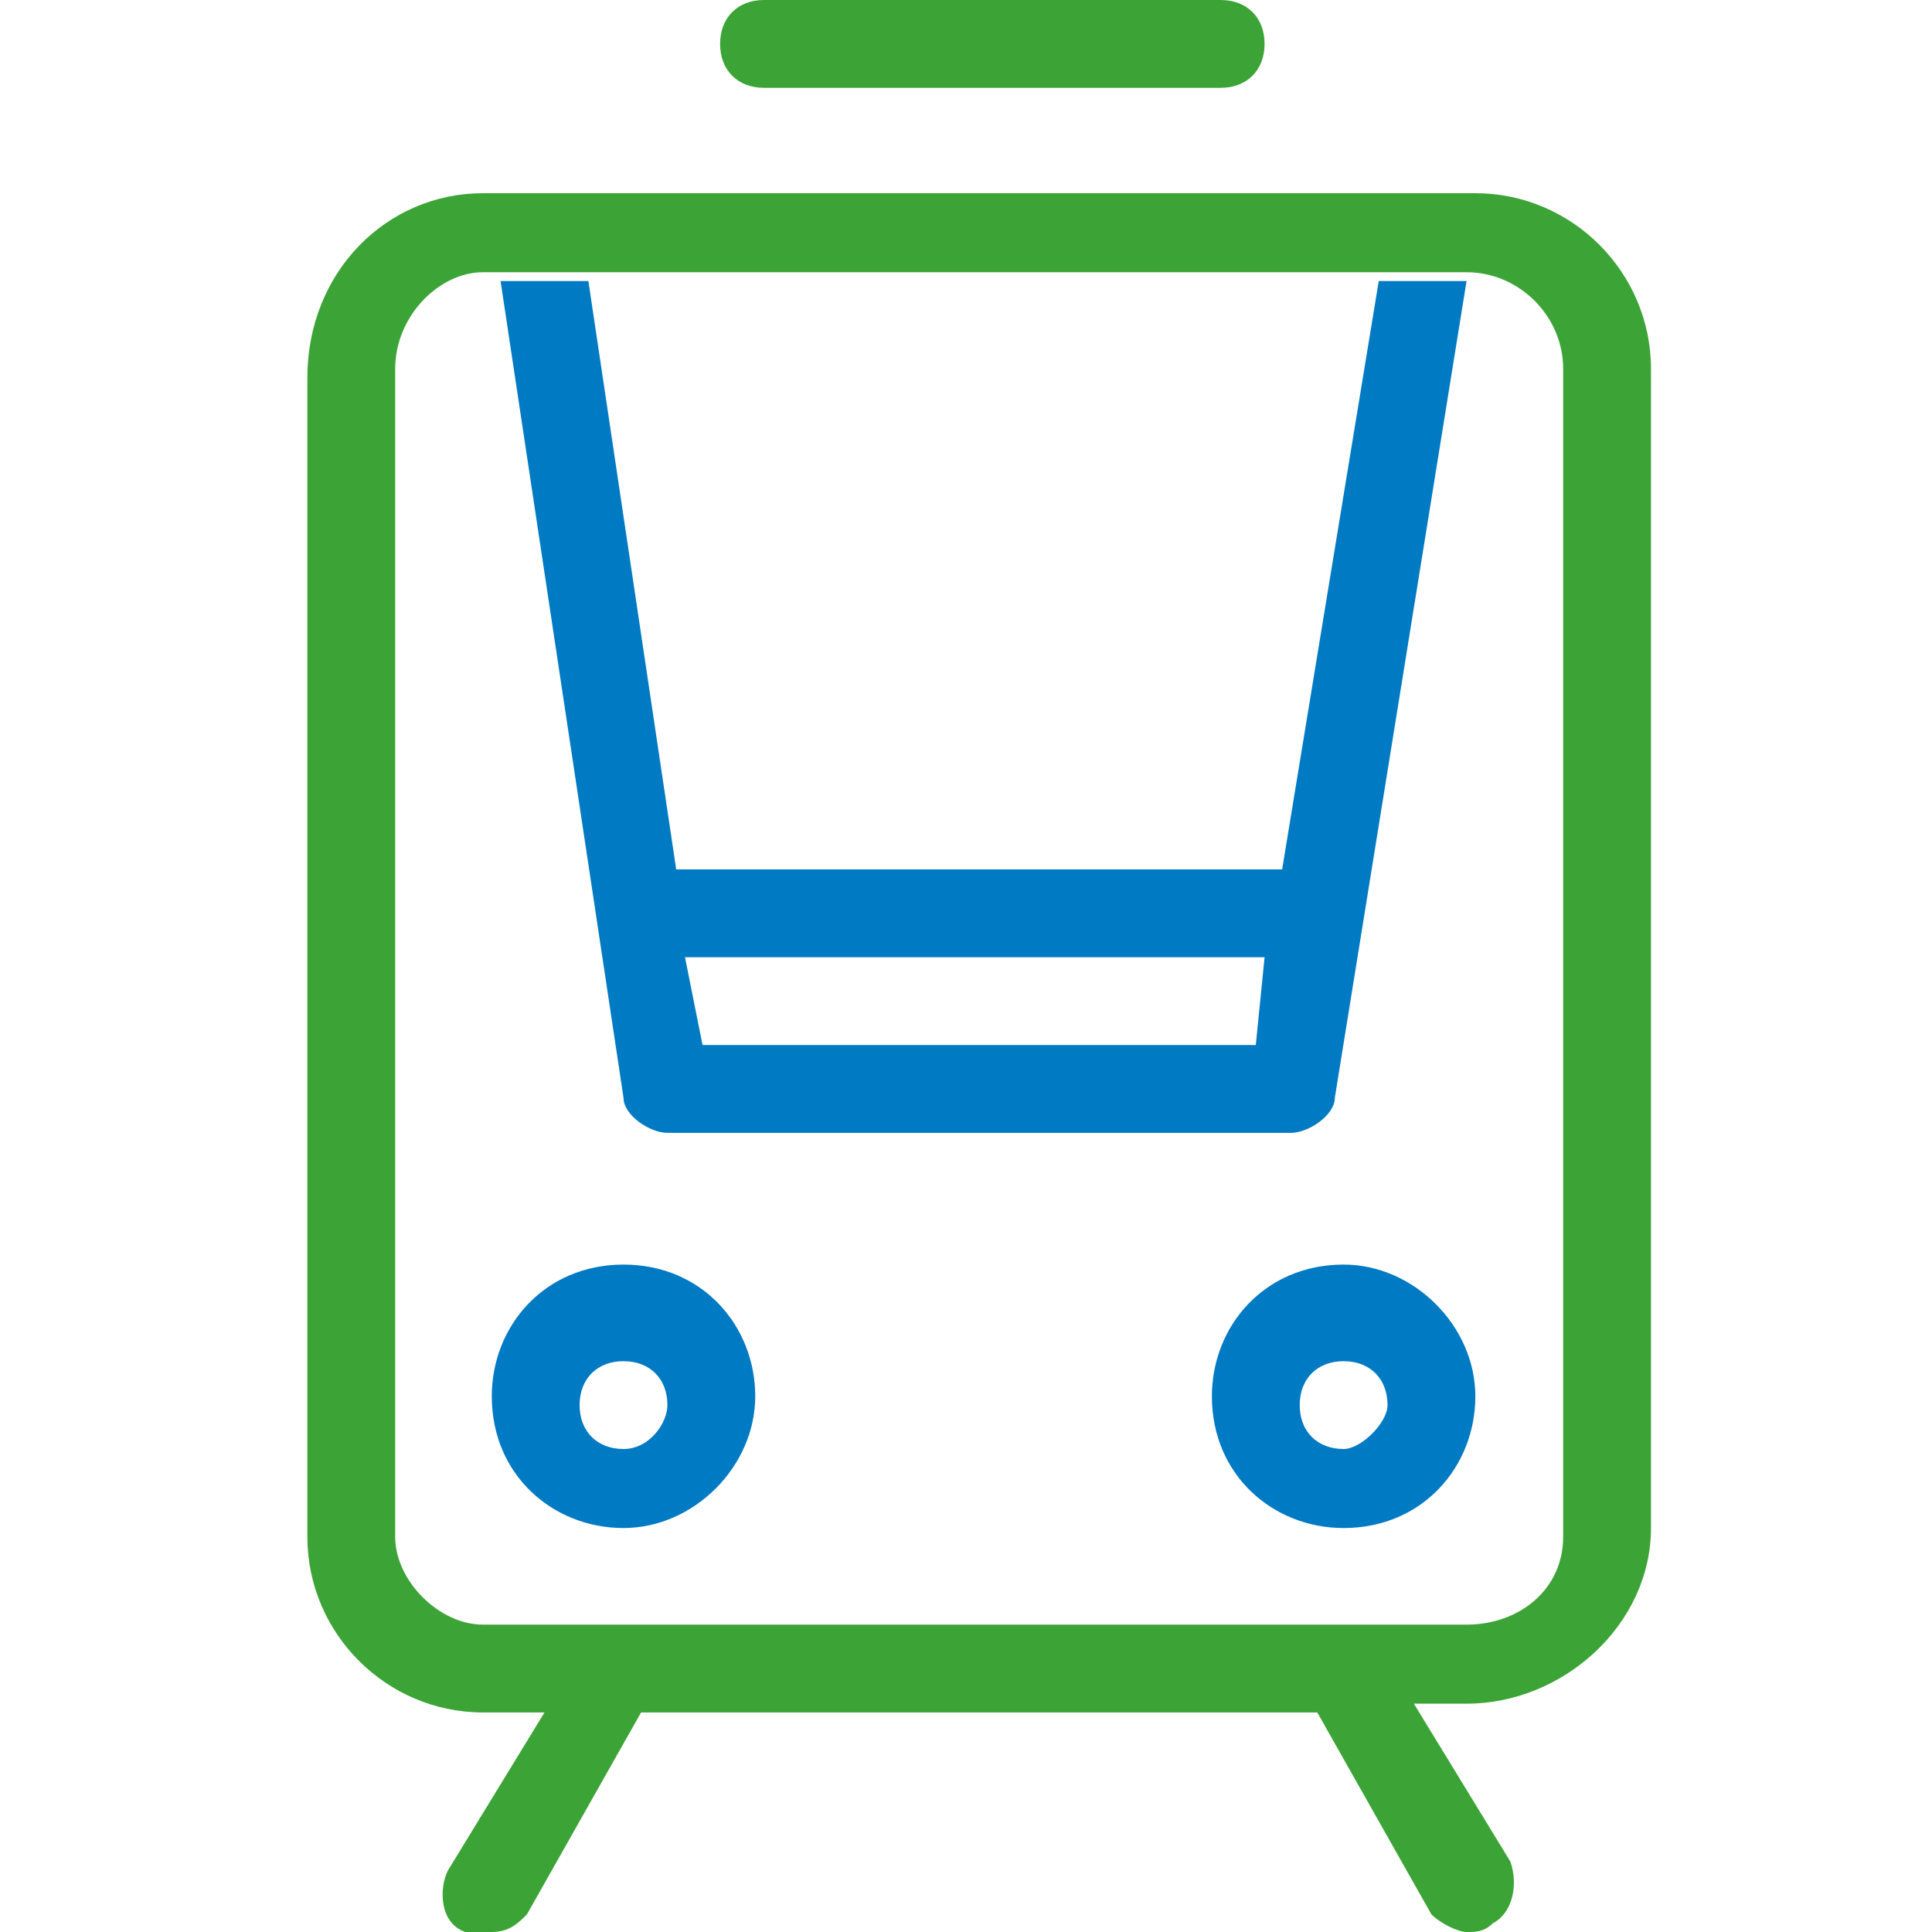
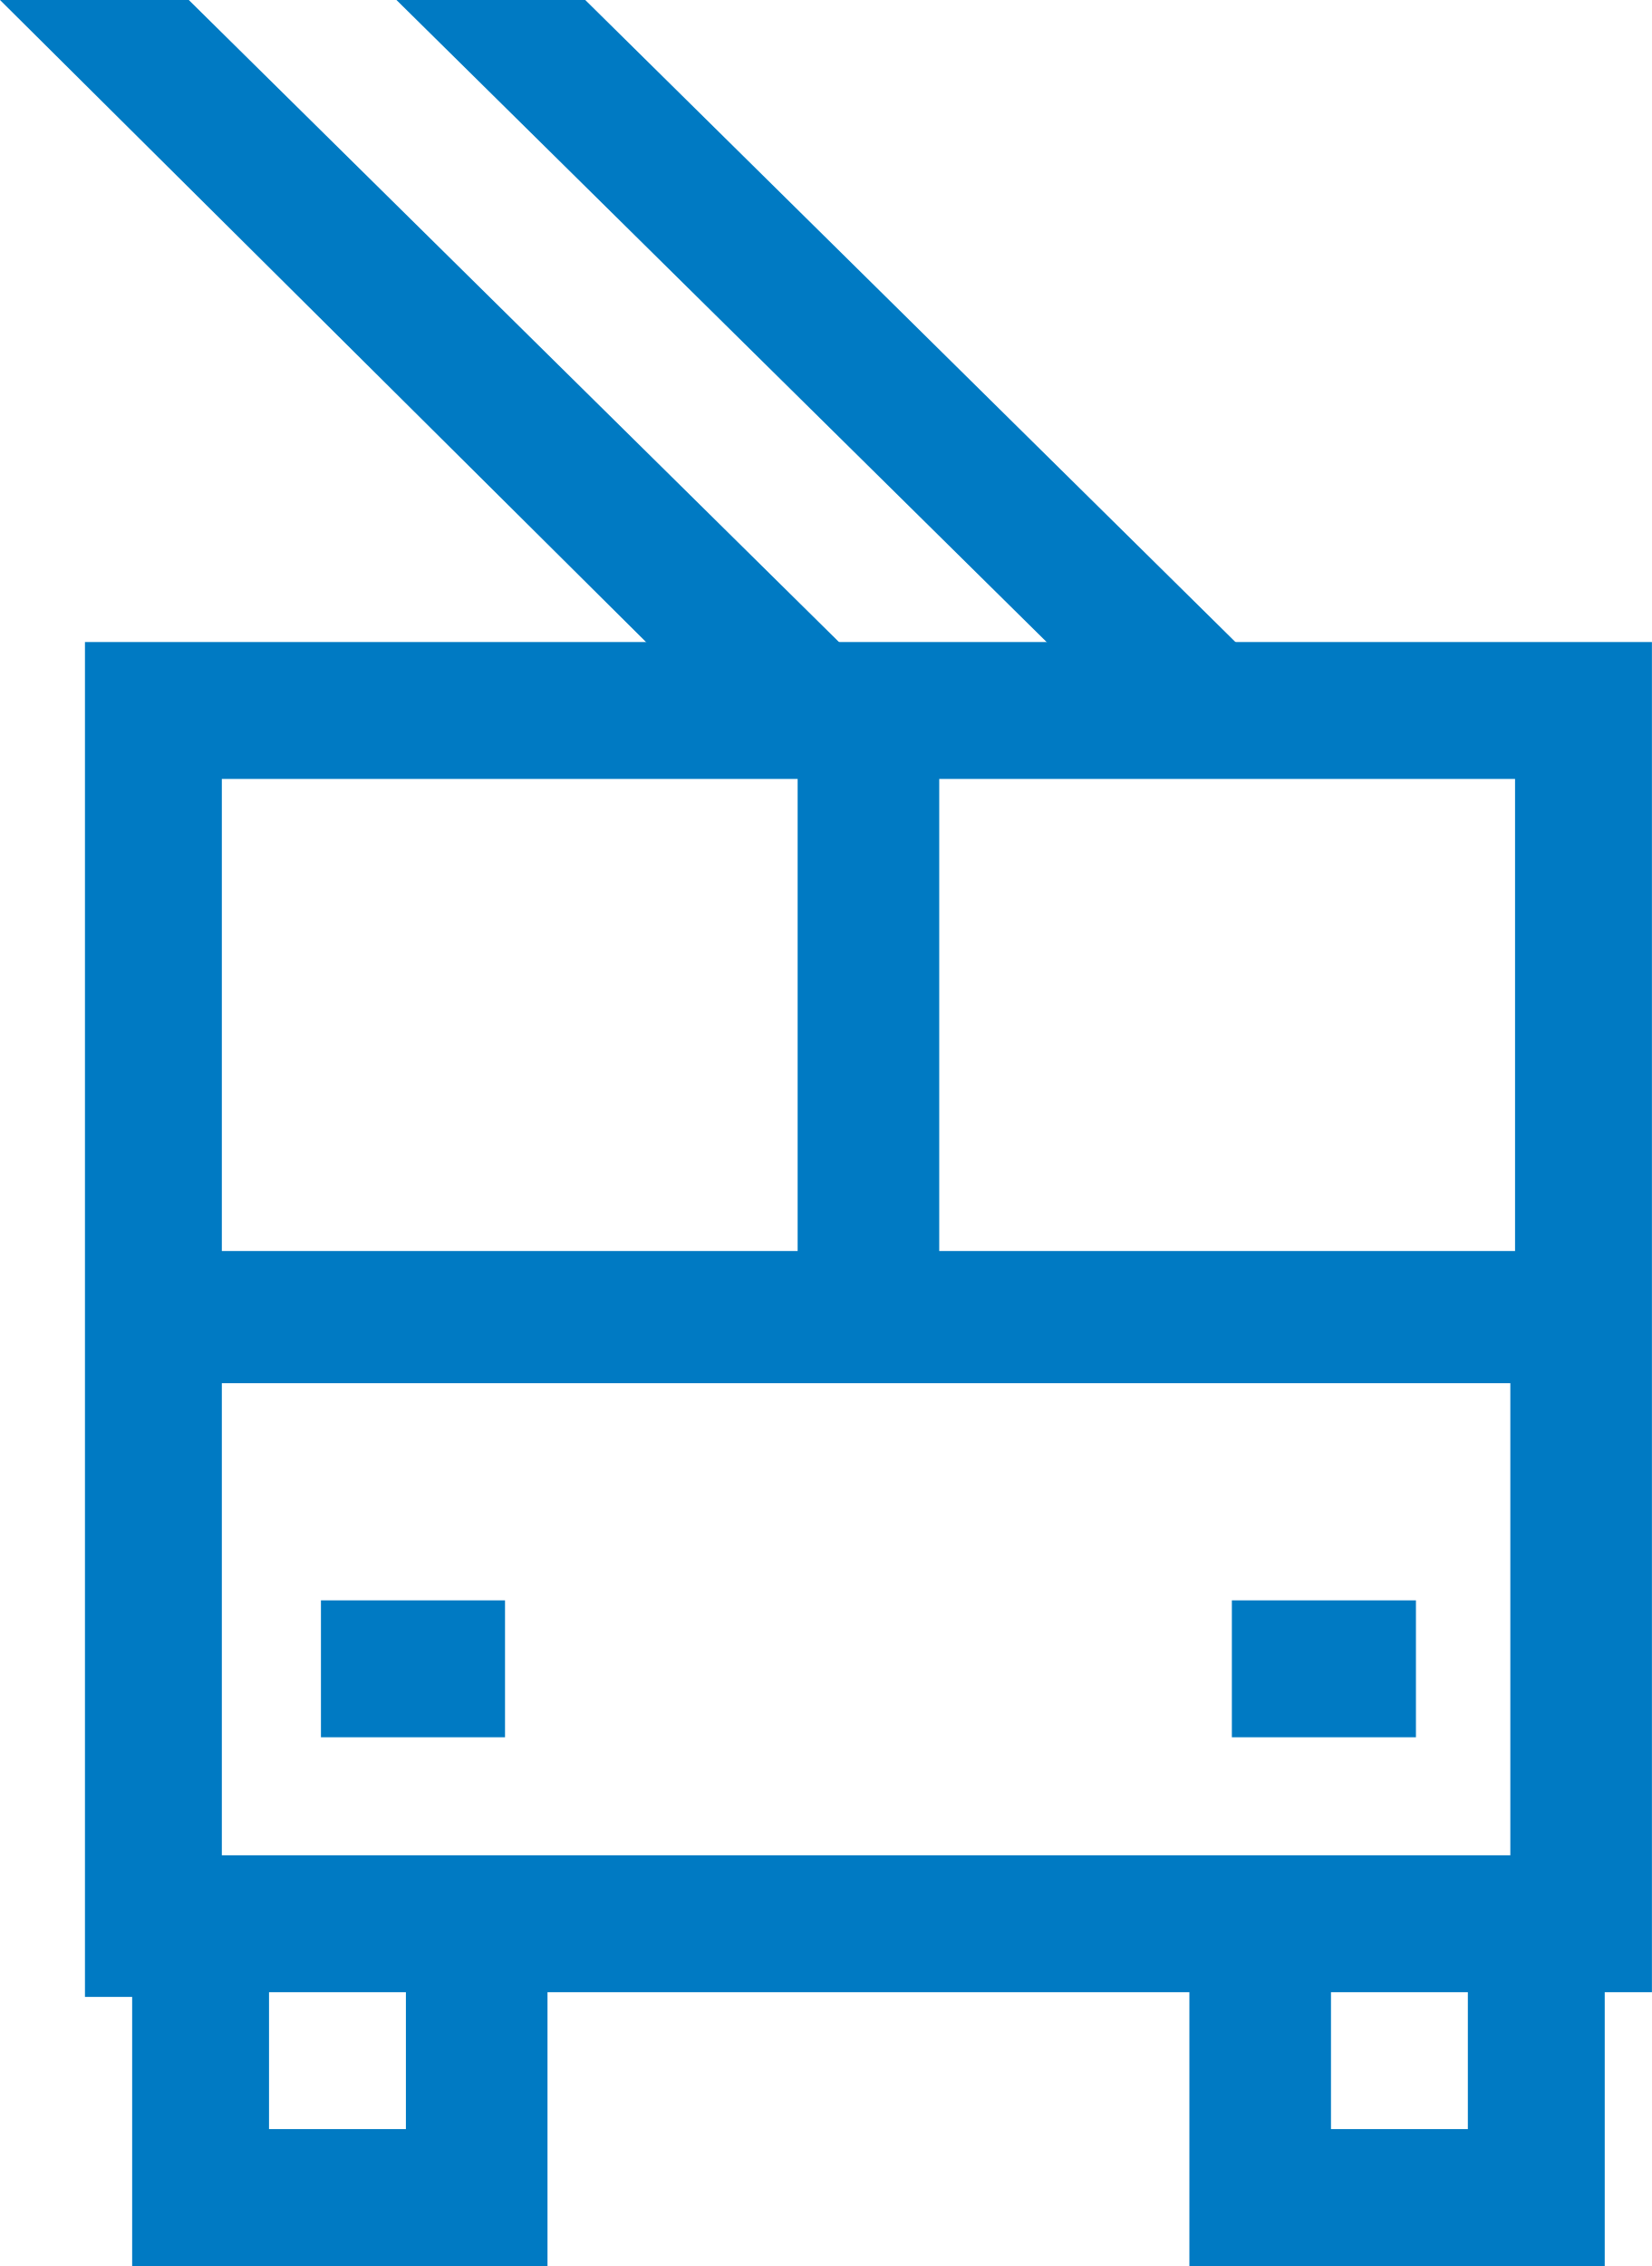
- <svg xmlns="http://www.w3.org/2000/svg" width="22" height="22" viewBox="0 0 22 22">
-   <path fill="#007AC3" d="M7.1 14.4c-.9 0-1.5.7-1.5 1.5 0 .9.7 1.5 1.5 1.5s1.5-.7 1.5-1.5-.6-1.5-1.5-1.5zm0 2.1c-.3 0-.5-.2-.5-.5s.2-.5.5-.5.5.2.5.5c0 .2-.2.5-.5.5zm8.2-2.1c-.9 0-1.5.7-1.5 1.5 0 .9.7 1.5 1.5 1.5.9 0 1.5-.7 1.5-1.5s-.7-1.5-1.5-1.5zm0 2.1c-.3 0-.5-.2-.5-.5s.2-.5.5-.5.5.2.5.5c0 .2-.3.5-.5.5zm.4-13.3l-1.1 6.7H7.7l-1-6.7h-1l1.4 9.3c0 .2.3.4.5.4h7.1c.2 0 .5-.2.5-.4l1.5-9.3h-1zm-1.4 8.7H8l-.2-1h6.6l-.1 1z" />
-   <path fill="#3CA436" d="M16.8 2.2H5.5c-1.1 0-2 .9-2 2.1v13.2c0 1.1.9 2 2 2h.7l-1.1 1.8c-.1.2-.1.6.2.7h.3c.2 0 .3-.1.4-.2l1.3-2.3H15l1.3 2.3c.1.1.3.2.4.2.1 0 .2 0 .3-.1.2-.1.3-.4.2-.7l-1.1-1.8h.6c1.1 0 2.1-.9 2.1-2V4.2c0-1.1-.9-2-2-2zm1 15.3c0 .6-.5 1-1.1 1H5.5c-.5 0-1-.5-1-1V4.2c0-.6.5-1.1 1-1.1h11.2c.6 0 1.1.5 1.1 1.1v13.3zM13.9 1c.3 0 .5-.2.5-.5s-.2-.5-.5-.5H8.7c-.3 0-.5.2-.5.5s.2.5.5.5h5.2z" />
+ <svg xmlns="http://www.w3.org/2000/svg" width="35" height="48" viewBox="0 0 35 48">
+   <path fill="#007AC3" d="M6.8 33.9h3.9v2.9H6.8zm19.3 0H30v2.9h-3.9z" />
+   <path fill="#007AC3" d="M5.7 42.2h2.9v2.9H5.7v-2.9zm22.5 0h2.9v2.9h-2.9v-2.9zM4.7 29.3H32v10H4.7v-10zm0-12.8h12.2v10H4.7v-10zm15.2 0h12.2v10H19.9v-10zM1.8 13.6v28.7h1V48h8.8v-5.8h13.6V48H34v-5.8h1V13.6H1.8z" />
+   <path fill="#007AC3" d="M0 0l15.6 15.5h4.1L4 0zm8.4 0l15.7 15.5h4L12.4 0z" />
</svg>
